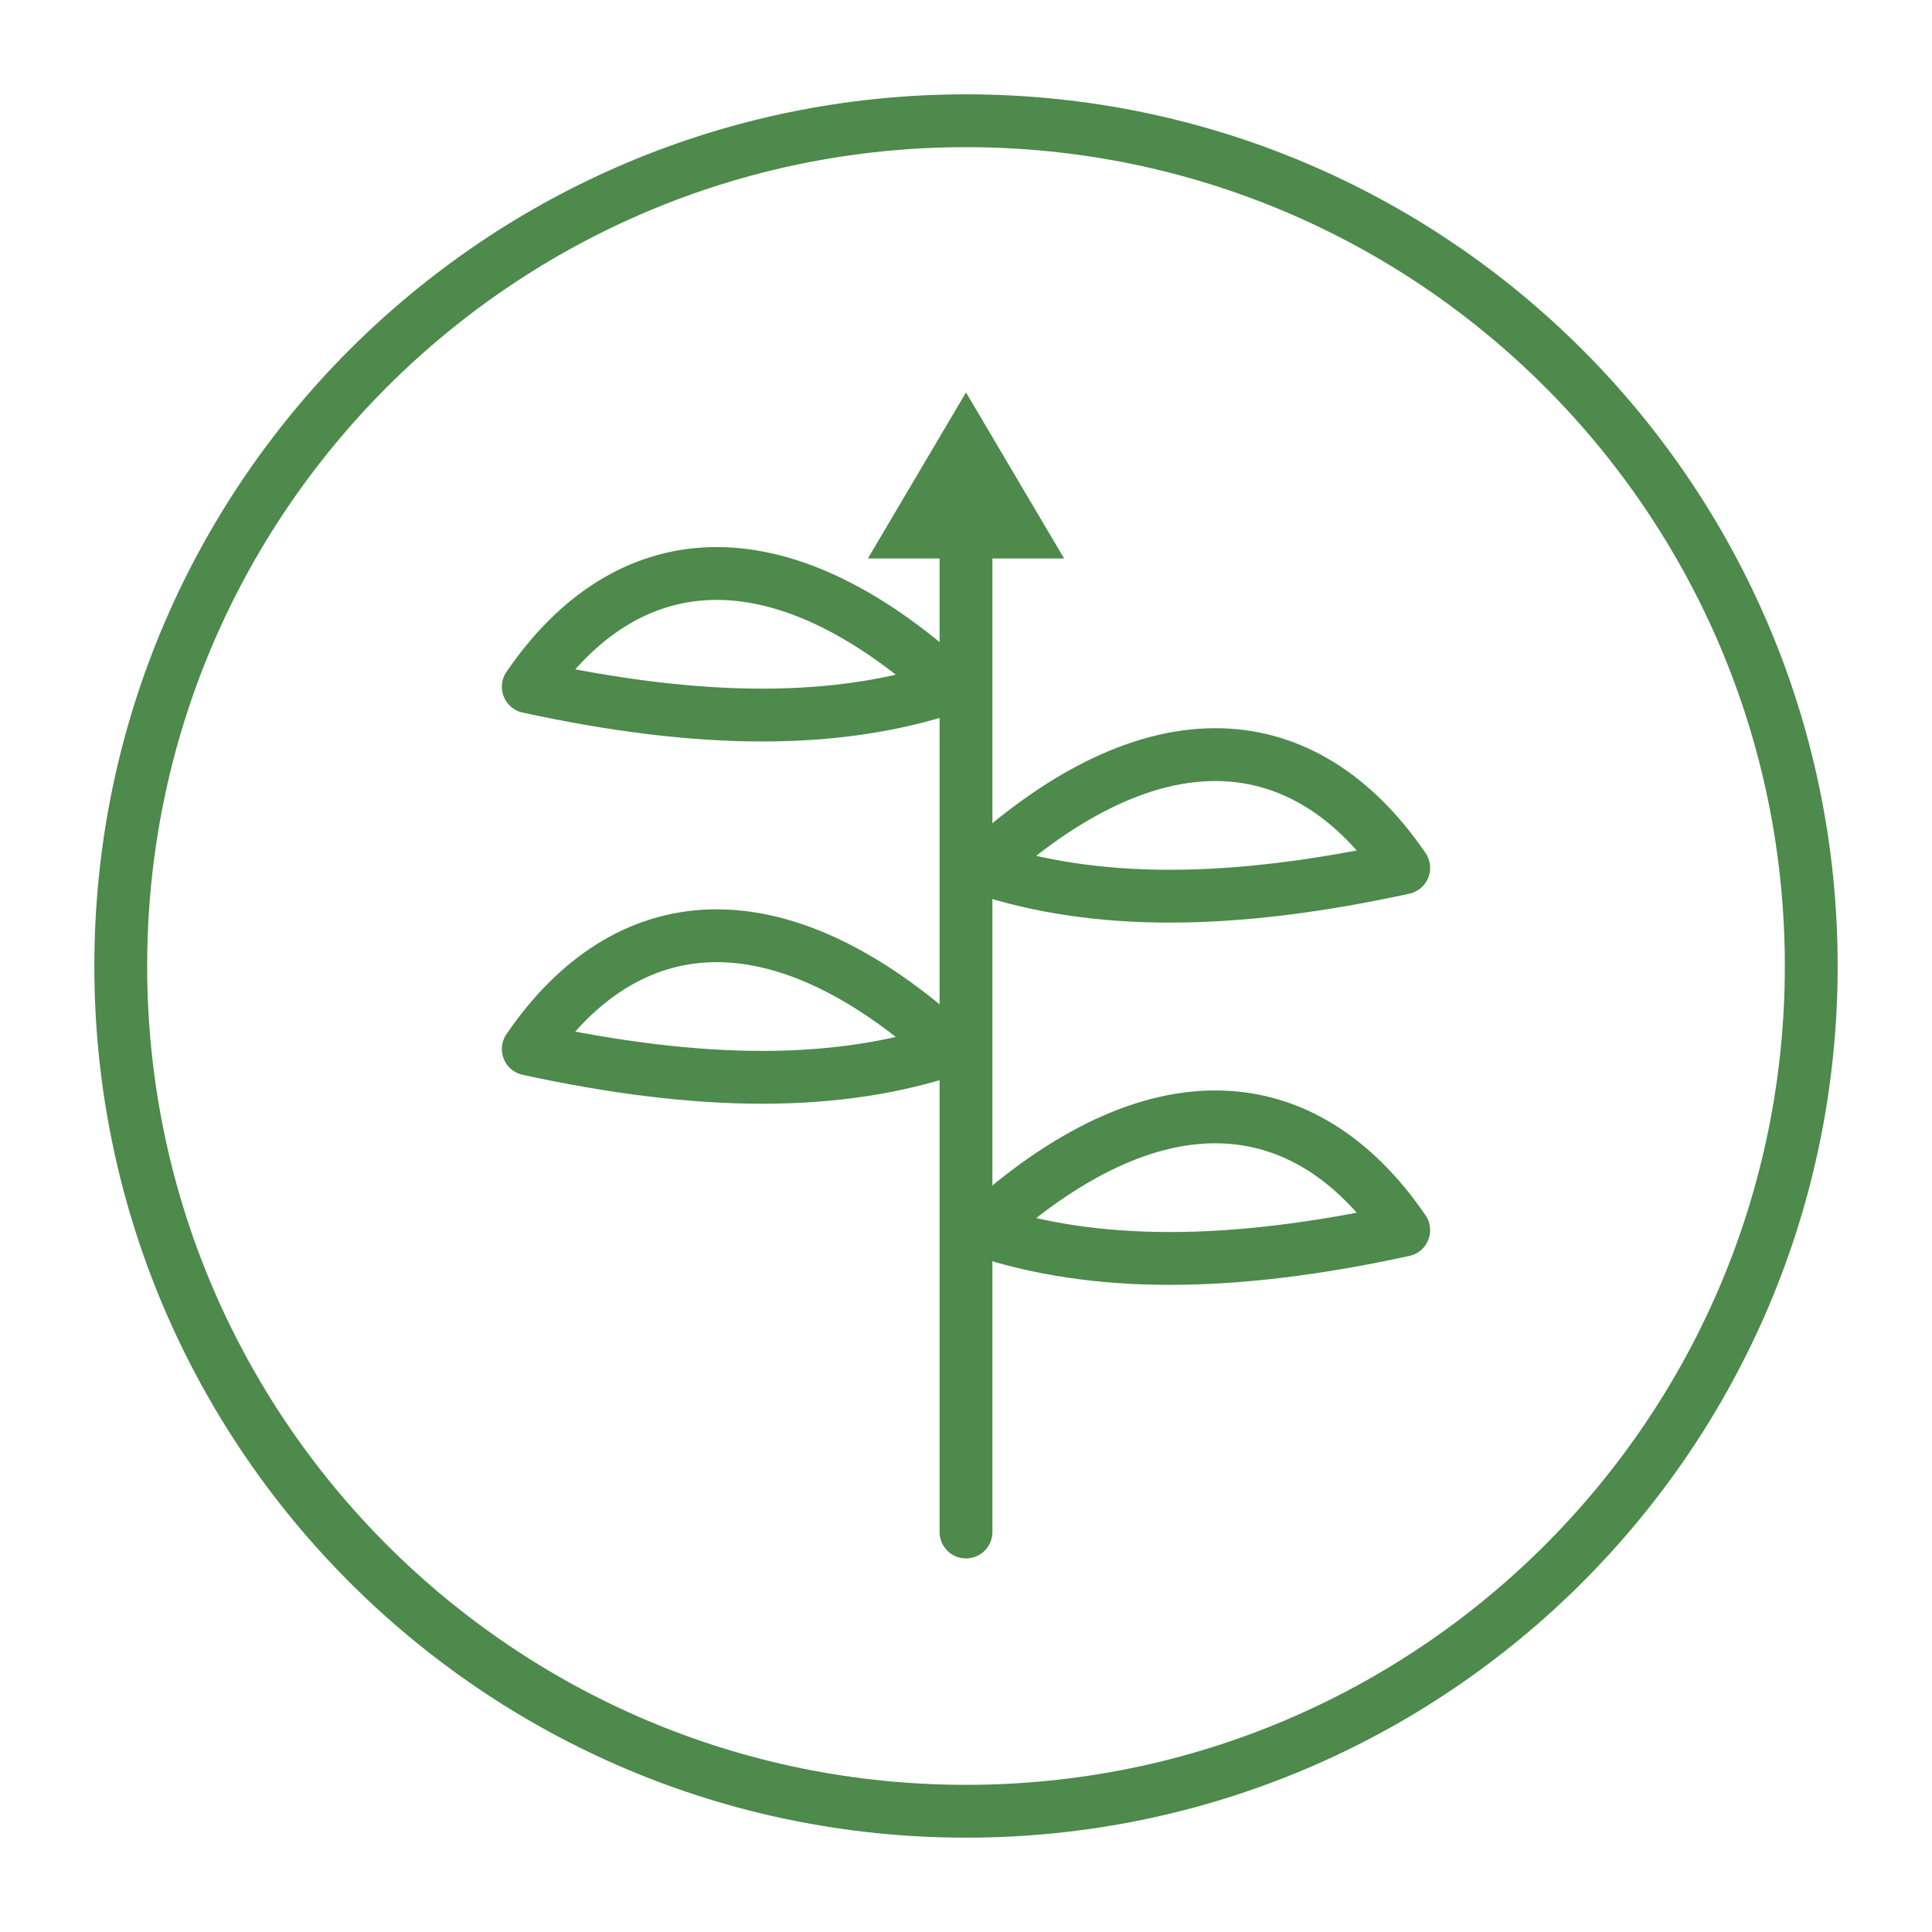
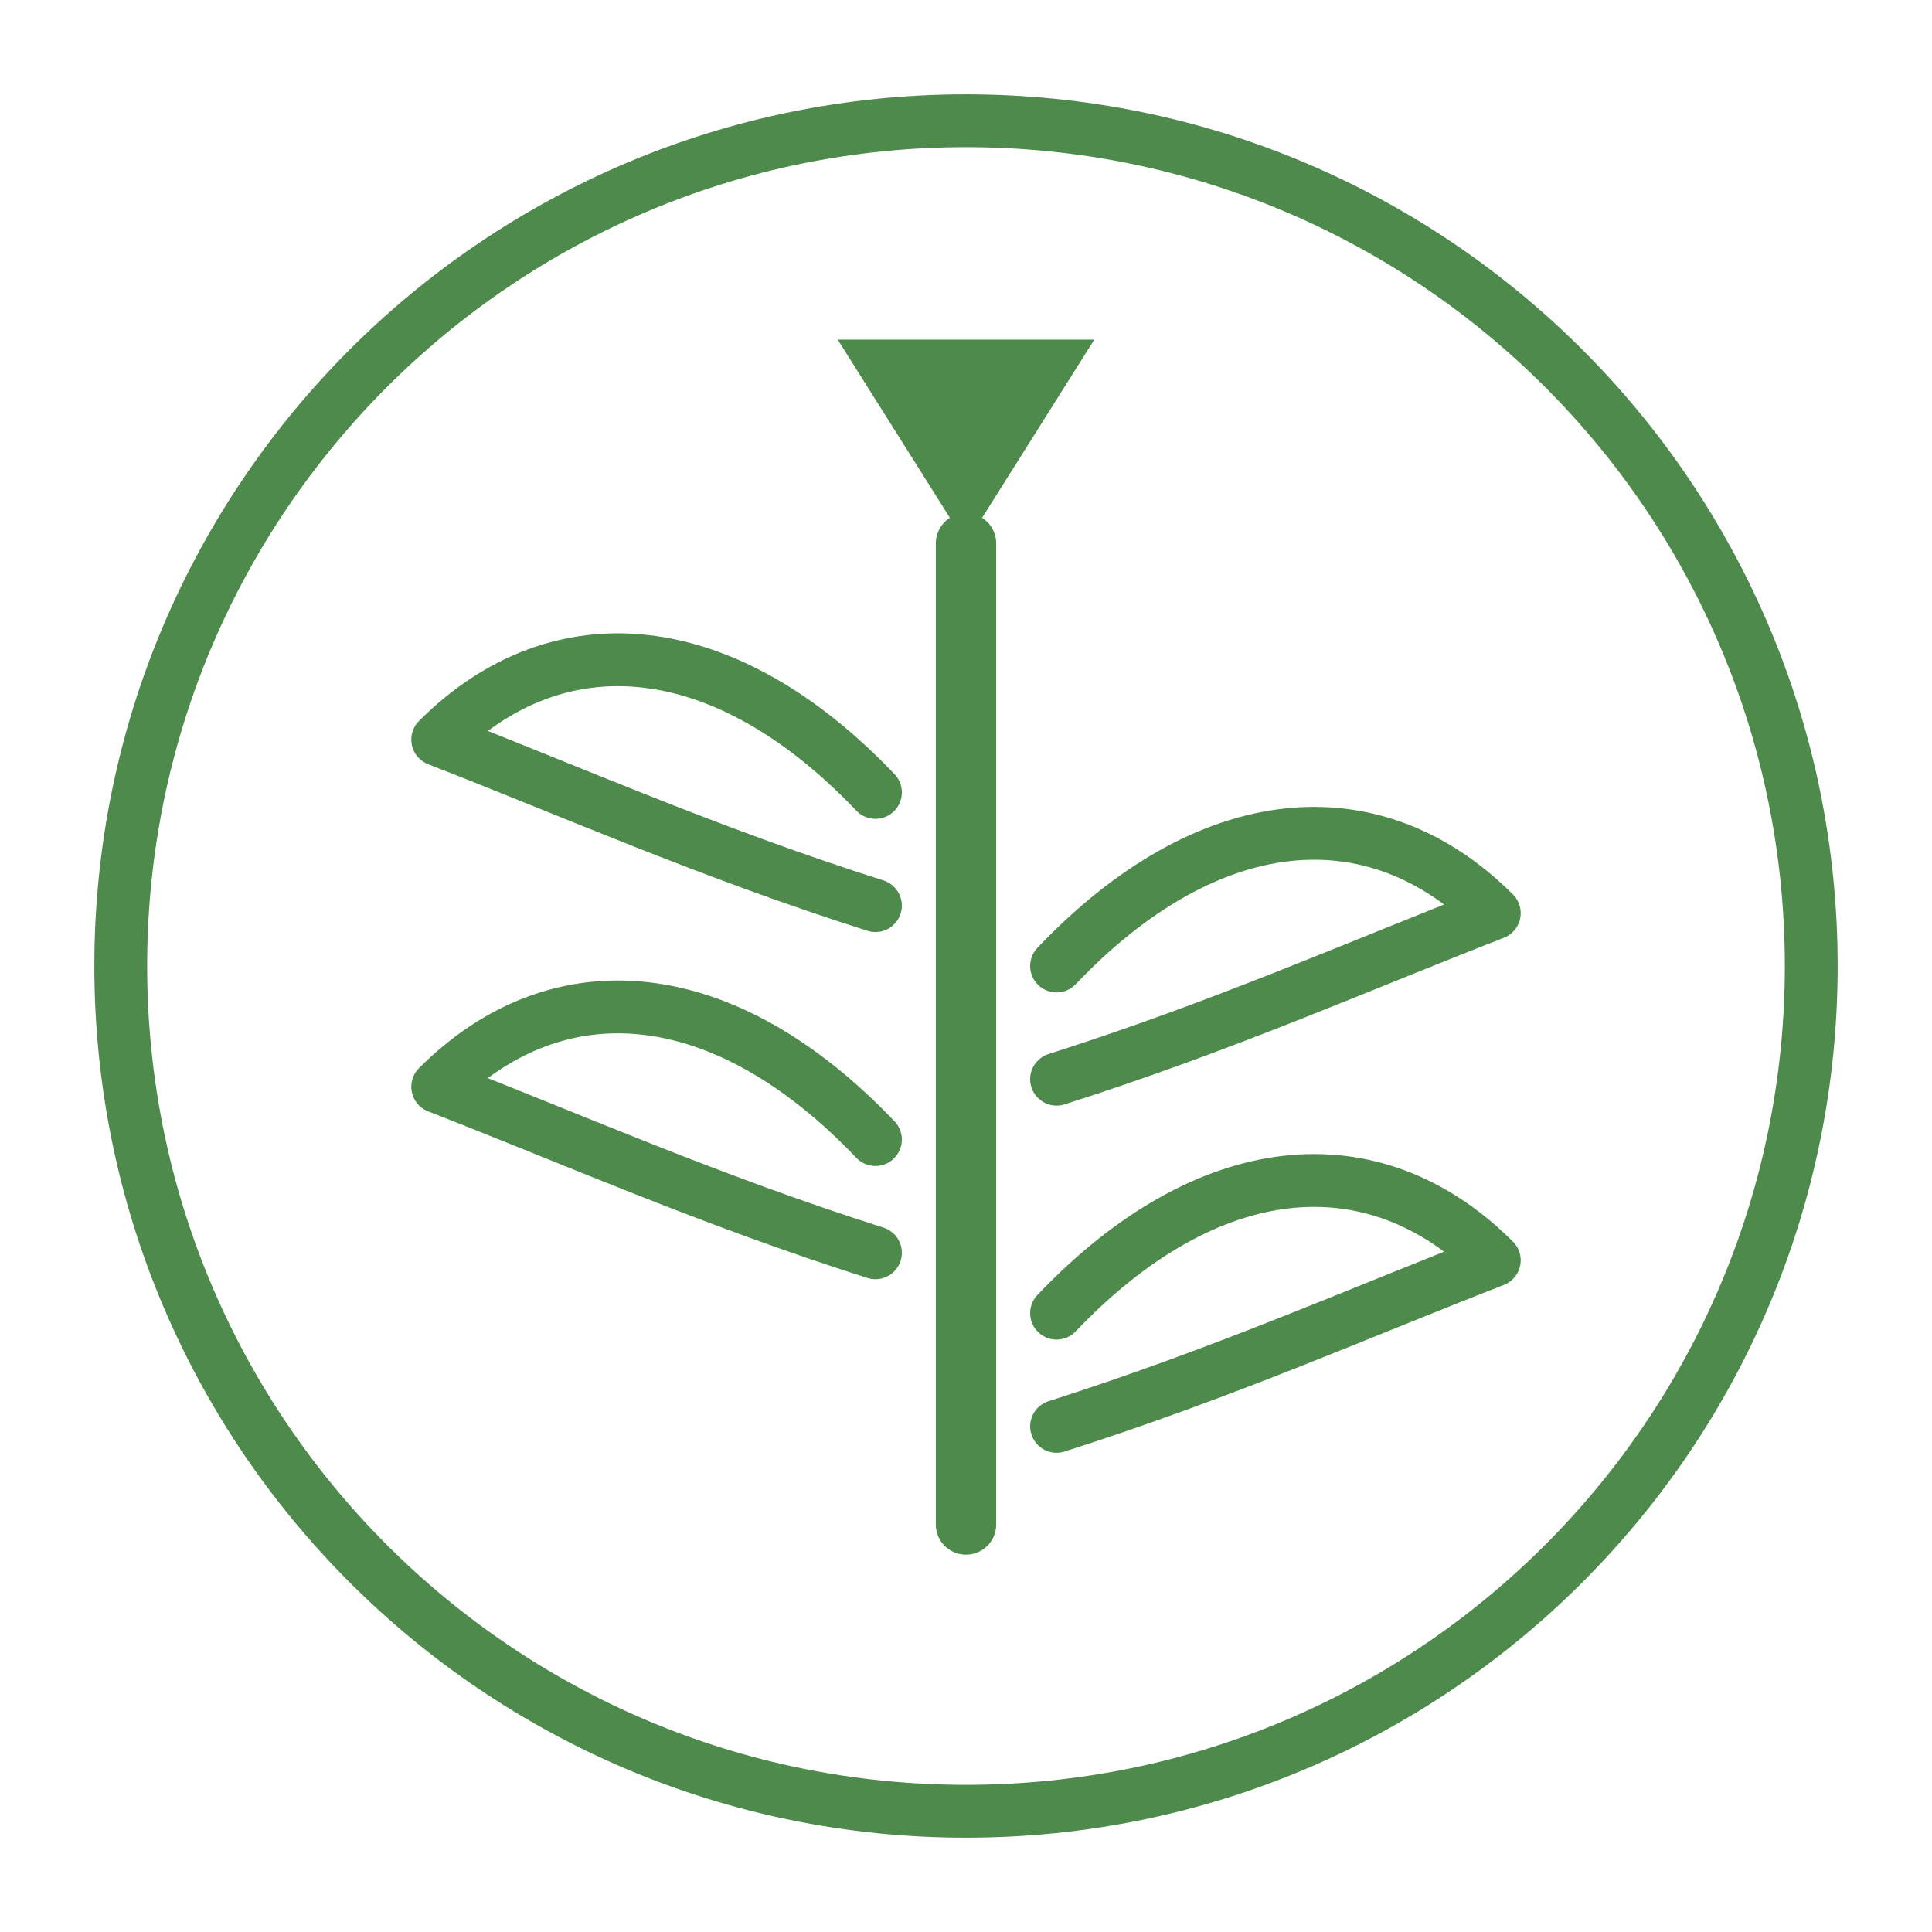
<svg xmlns="http://www.w3.org/2000/svg" viewBox="0 0 256 256">
  <circle cx="128" cy="128" r="112" fill="none" stroke="#4d8a4c" stroke-width="7" />
-   <path d="M128 203V67" stroke="#4d8a4c" stroke-width="7" stroke-linecap="round" />
-   <g fill="none" stroke="#4d8a4c" stroke-width="7" stroke-linecap="round" stroke-linejoin="round">
-     <path d="M126 91C103 70 83 72 70 91c23 5 41 5 56 0z" />
-     <path d="M130 115c23-21 43-19 56 0-23 5-41 5-56 0z" />
-     <path d="M126 139c-23-21-43-19-56 0 23 5 41 5 56 0z" />
-     <path d="M130 163c23-21 43-19 56 0-23 5-41 5-56 0z" />
-   </g>
-   <path d="M128 52l-13 22h26z" fill="#4d8a4c" />
+   <path d="M128 202V72" stroke="#4d8a4c" stroke-width="8" stroke-linecap="round" />
+   <path d="M128 72L111 45h34z" fill="#4d8a4c" />
+   <path d="M116 105c-20-21-42-23-58-7 18 7 36 15 58 22M140 128c20-21 42-23 58-7-18 7-36 15-58 22M116 151c-20-21-42-23-58-7 18 7 36 15 58 22M140 174c20-21 42-23 58-7-18 7-36 15-58 22" fill="none" stroke="#4d8a4c" stroke-width="7" stroke-linecap="round" stroke-linejoin="round" />
</svg>
